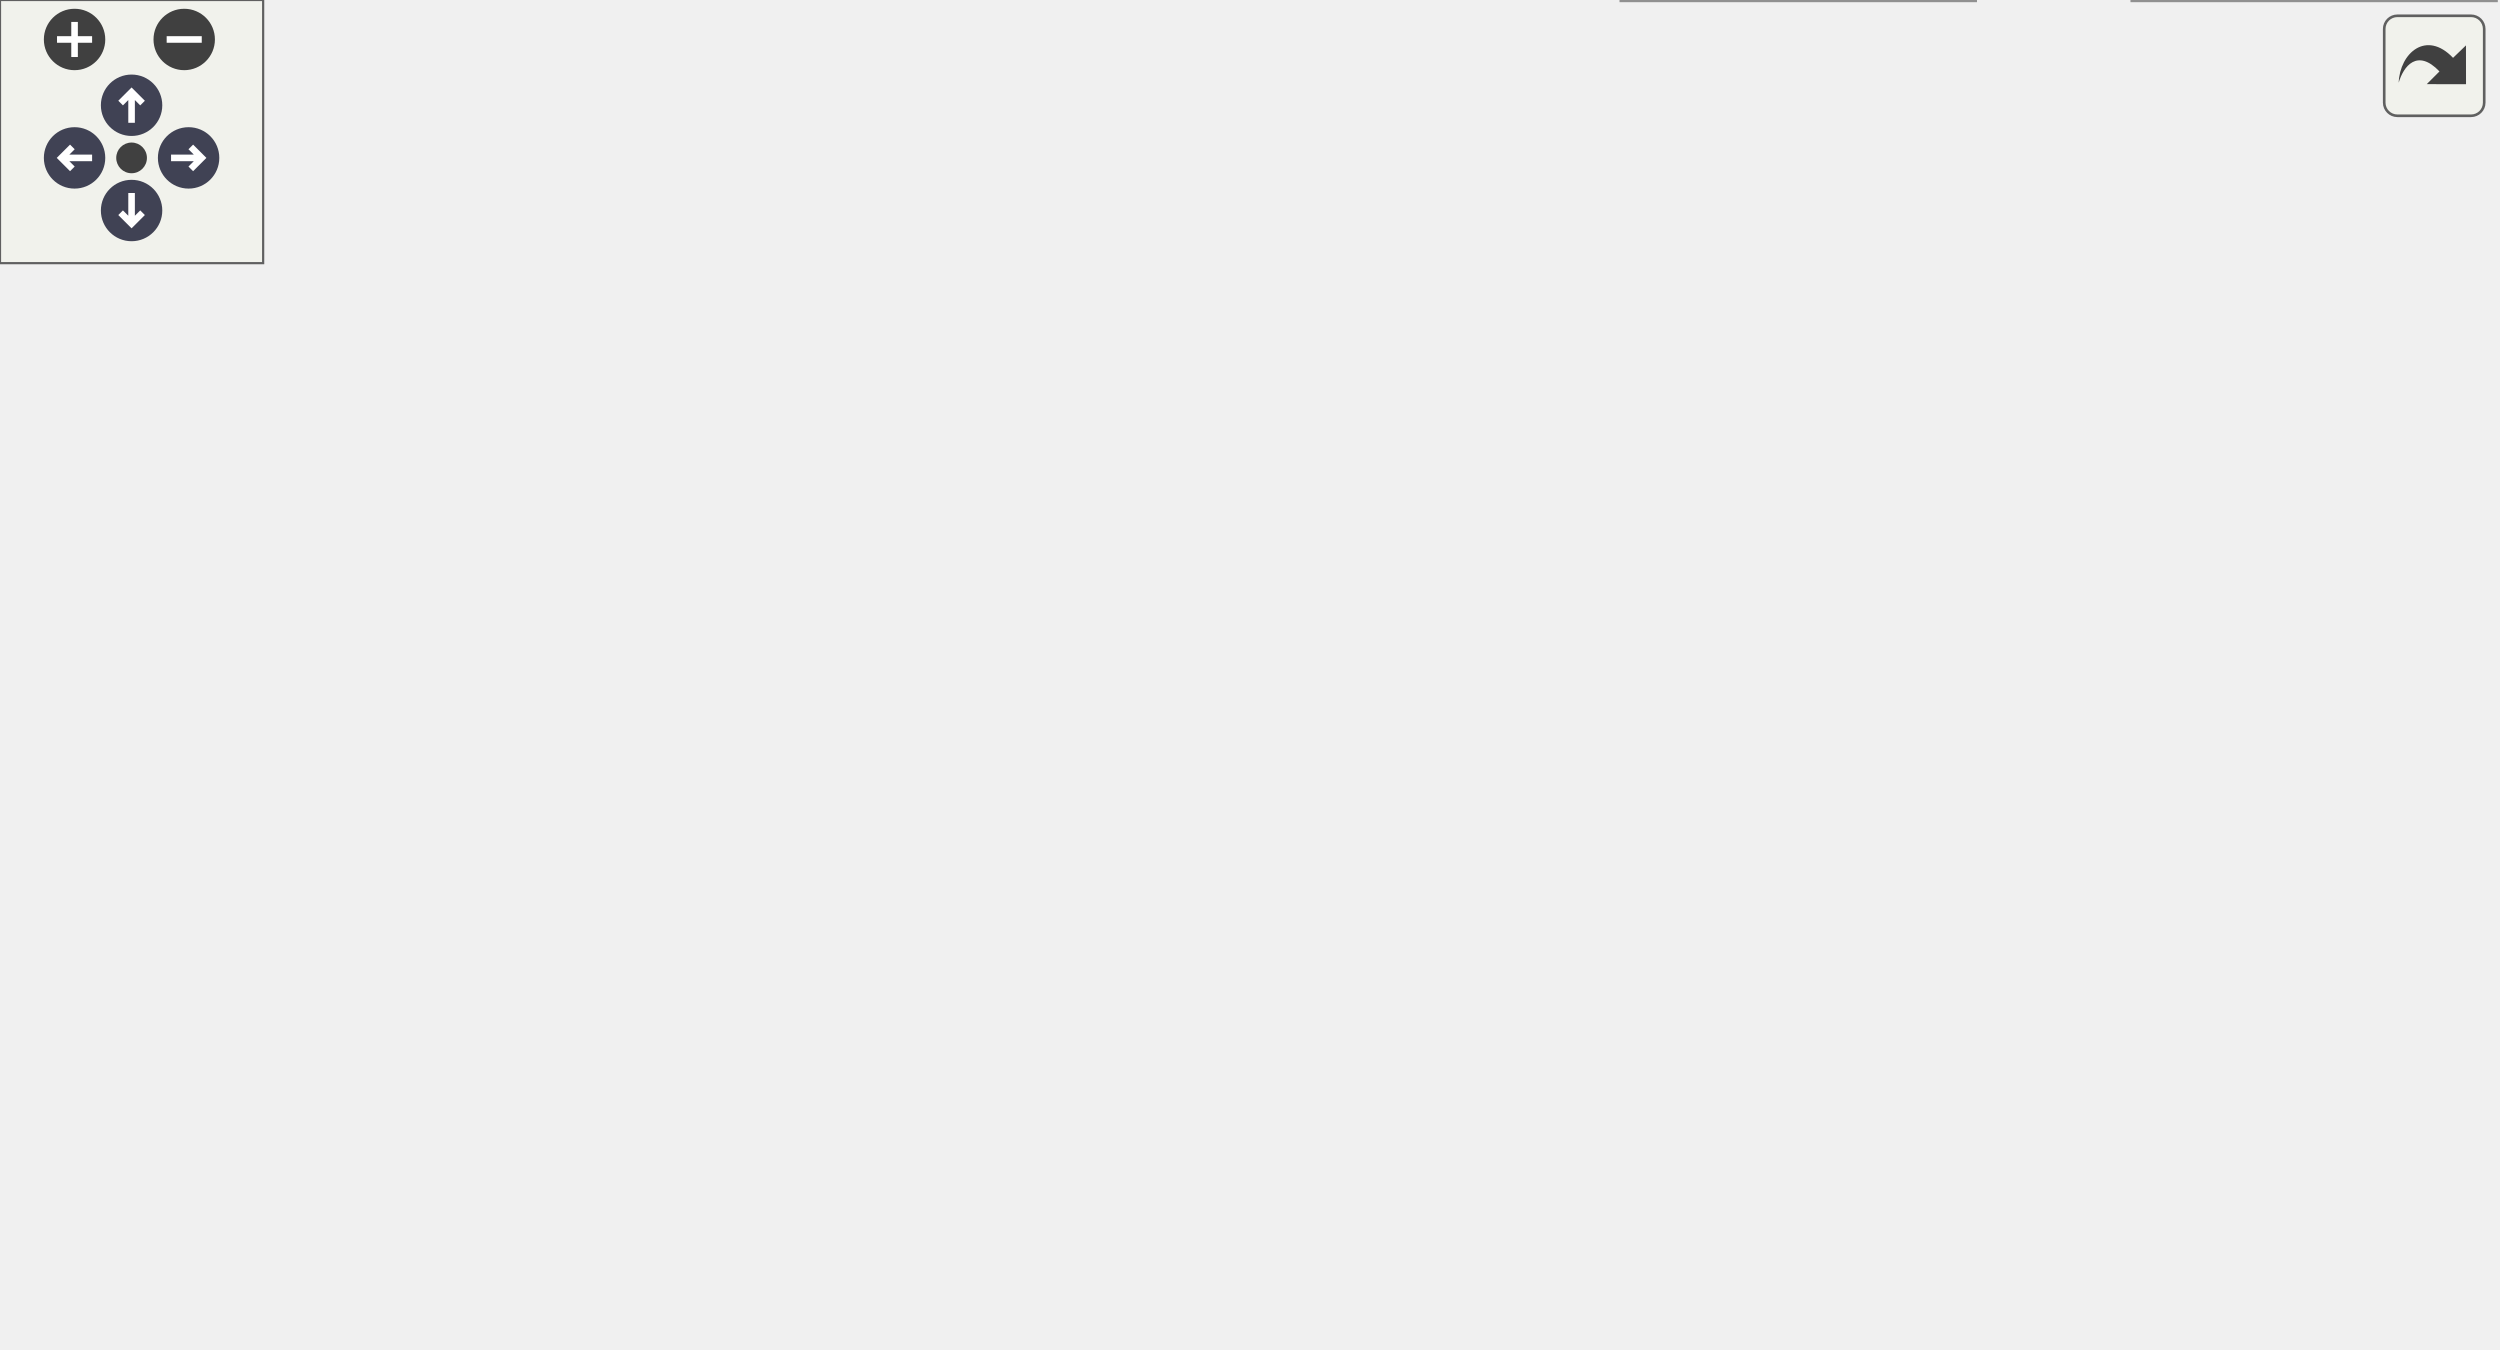
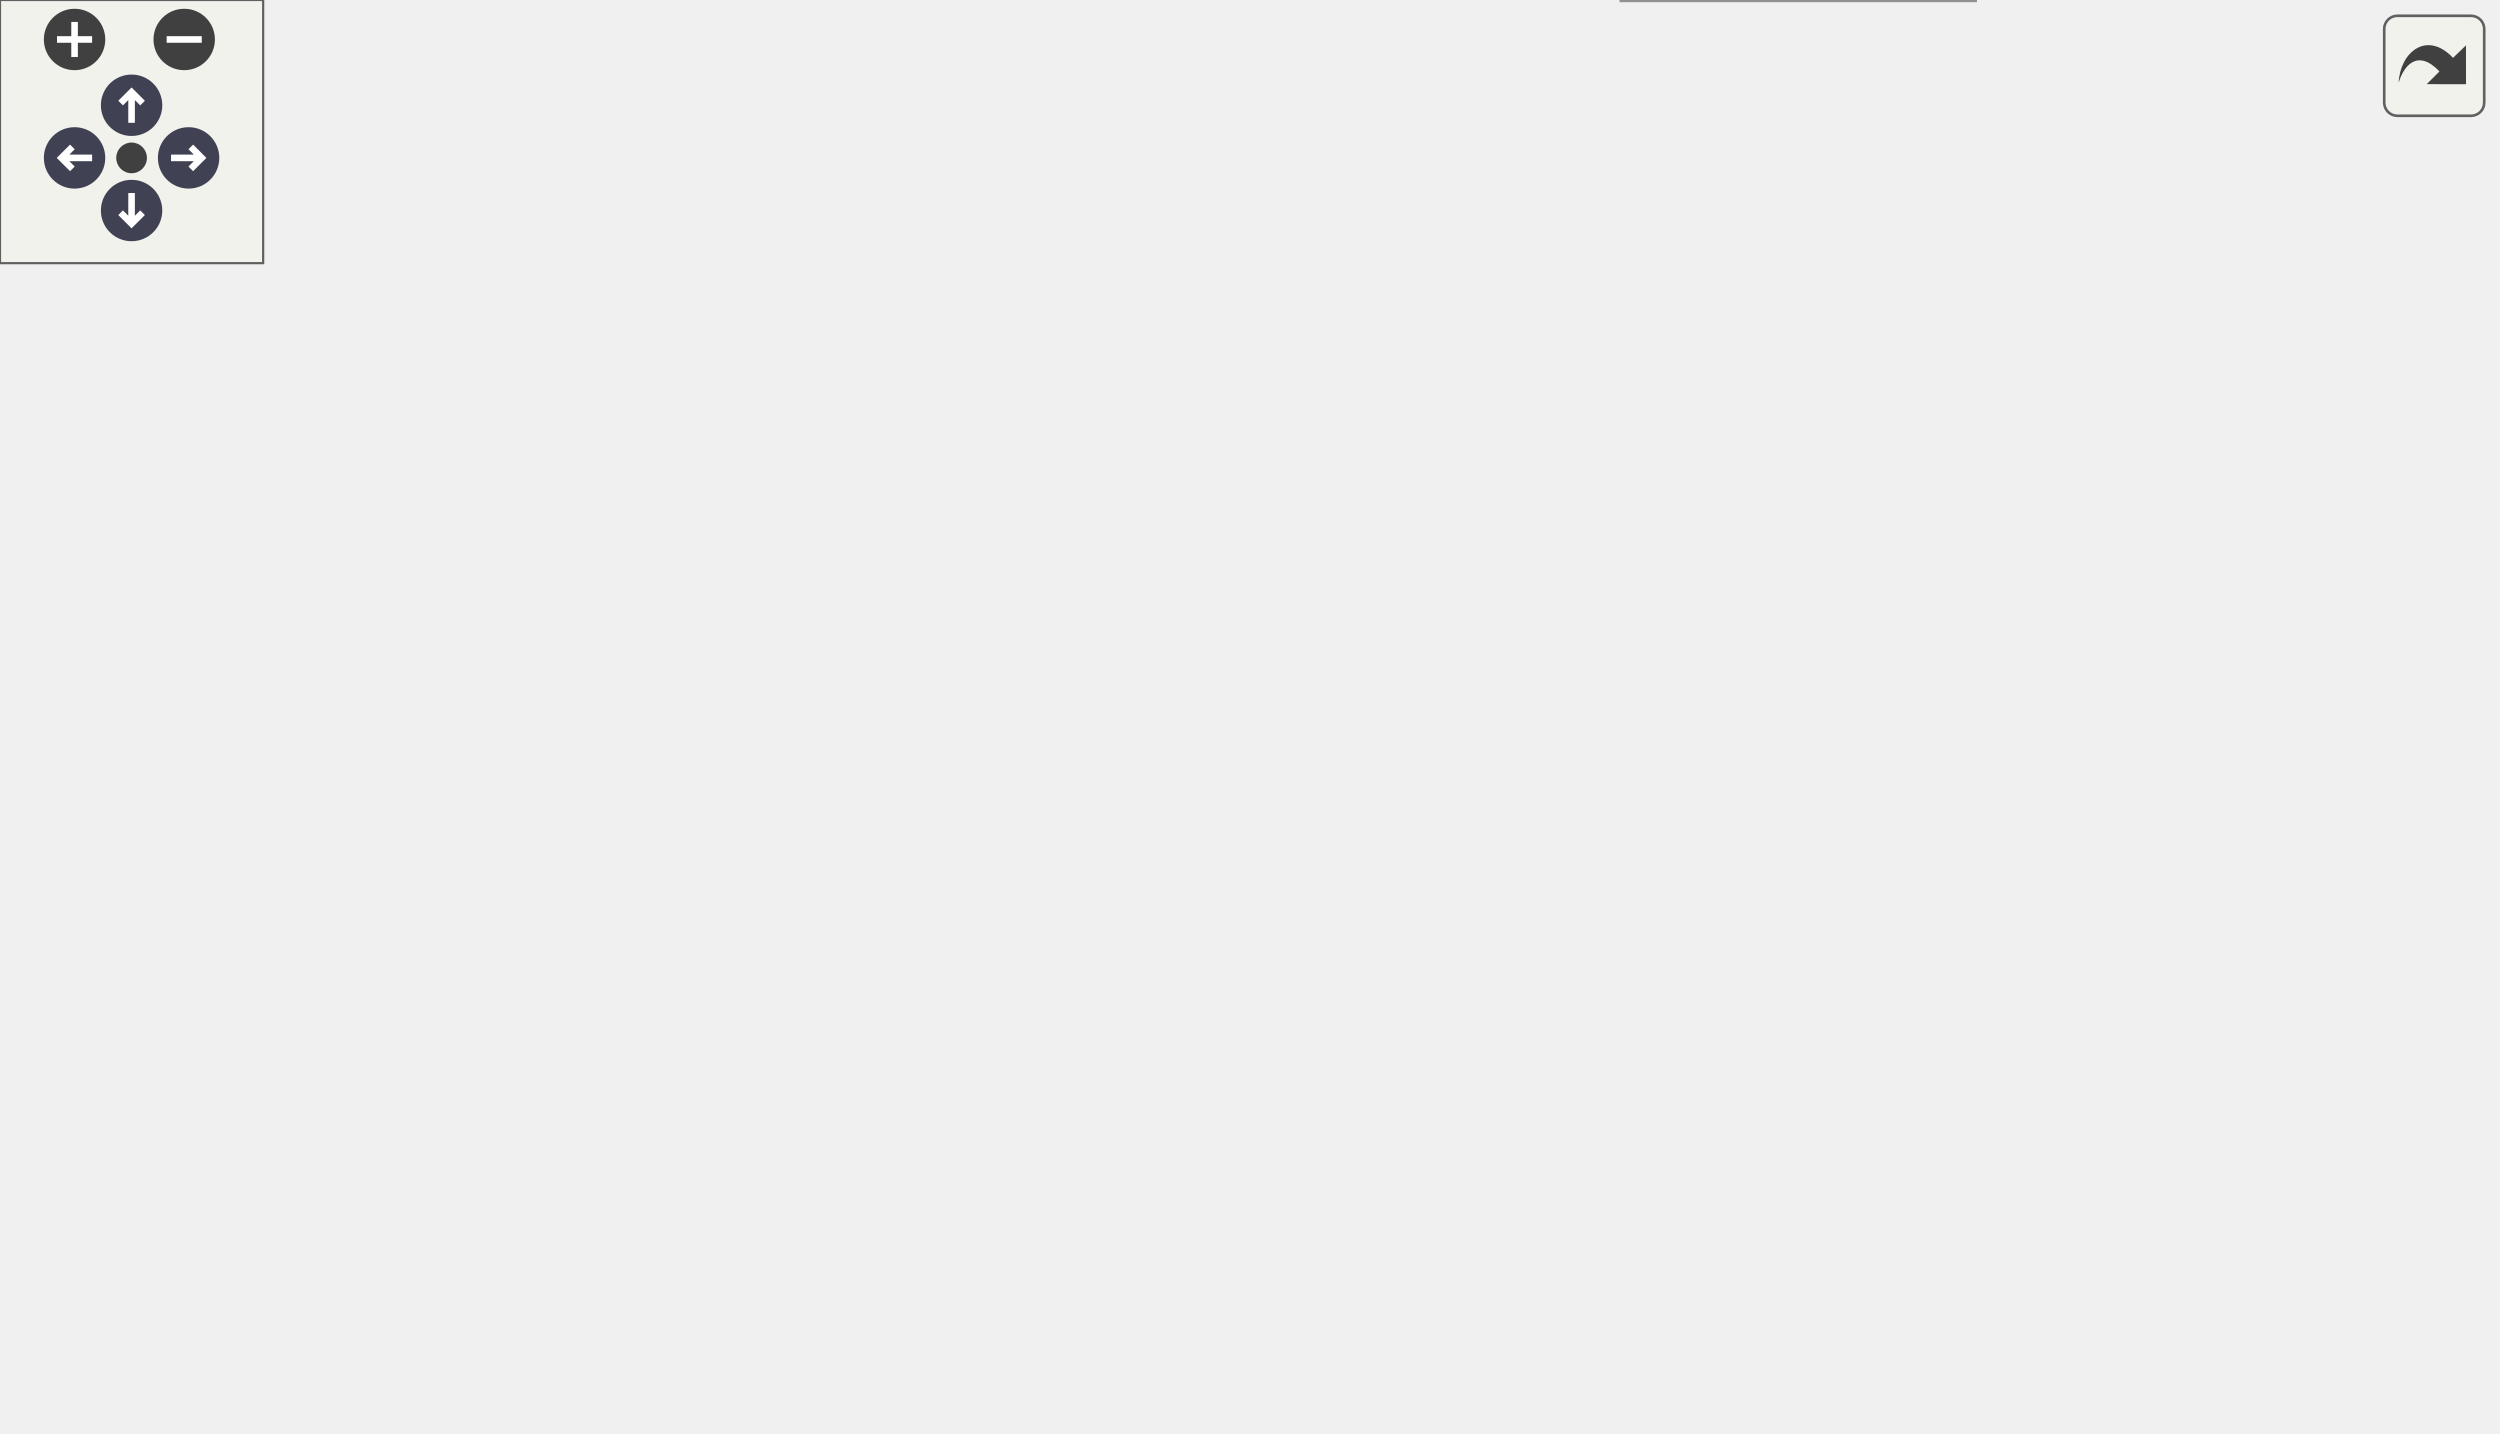
<svg xmlns="http://www.w3.org/2000/svg" xmlns:xlink="http://www.w3.org/1999/xlink" id="main" version="1.1" xml:space="preserve">
  <style type="text/css">
.node, .edge {opacity: 0.7;}
.node.selected, .edge.selected {opacity: 1;}
.edge:hover path { stroke: red; }
.edge:hover polygon { stroke: red; fill: red; }
</style>
  <defs>
    <circle id="rim" cx="0" cy="0" r="7" />
    <circle id="rim2" cx="0" cy="0" r="3.5" />
    <g id="zoomPlus">
      <use xlink:href="#rim" fill="#404040">
        <set attributeName="fill" to="#808080" begin="zoomplus.mouseover" end="zoomplus.mouseout" />
      </use>
      <path d="M-4,0h8M0,-4v8" fill="none" stroke="white" stroke-width="1.5" pointer-events="none" />
    </g>
    <g id="zoomMin">
      <use xlink:href="#rim" fill="#404040">
        <set attributeName="fill" to="#808080" begin="zoomminus.mouseover" end="zoomminus.mouseout" />
      </use>
      <path d="M-4,0h8" fill="none" stroke="white" stroke-width="1.5" pointer-events="none" />
    </g>
    <g id="arrowUp" transform="translate(30 24)">
      <use xlink:href="#rim" />
      <path pointer-events="none" fill="none" stroke="white" stroke-width="1.5" d="M0,-3.0v7 M-2.5,-0.5L0,-3.0L2.5,-0.5" />
    </g>
    <g id="arrowRight" transform="rotate(90) translate(36 -43)">
      <use xlink:href="#rim" />
      <path pointer-events="none" fill="none" stroke="white" stroke-width="1.5" d="M0,-3.0v7 M-2.5,-0.5L0,-3.0L2.5,-0.5" />
    </g>
    <g id="arrowDown" transform="rotate(180) translate(-30 -48)">
      <use xlink:href="#rim" />
      <path pointer-events="none" fill="none" stroke="white" stroke-width="1.5" d="M0,-3.0v7 M-2.5,-0.5L0,-3.0L2.5,-0.5" />
    </g>
    <g id="arrowLeft" transform="rotate(270) translate(-36 17)">
      <use xlink:href="#rim" />
      <path pointer-events="none" fill="none" stroke="white" stroke-width="1.5" d="M0,-3.0v7 M-2.5,-0.5L0,-3.0L2.5,-0.5" />
    </g>
    <g id="resetDef">
      <use xlink:href="#rim2" fill="#404040">
        <set attributeName="fill" to="#808080" begin="reset.mouseover" end="reset.mouseout" />
      </use>
    </g>
  </defs>
  <svg id="graph" class="graph">
    <g id="viewport">
      <g id="Node000001" class="node">
        <g id="a_Node000001">
          <a xlink:title="Generate a syscall filter.">
-             <polygon fill="#999999" stroke="#666666" points="76.75,-134 0,-134 0,-114 76.75,-114 76.75,-134" />
-             <text text-anchor="middle" x="38.38" y="-120.5" font-family="Helvetica,sans-Serif" font-size="10.00">syscalls::filter</text>
+             <polygon fill="#999999" stroke="#666666" points="76.75,-153 0,-153 0,-133 76.75,-133 76.75,-153" />
+             <text text-anchor="middle" x="38.38" y="-139.5" font-family="Helvetica,sans-Serif" font-size="10.00">syscalls::filter</text>
          </a>
        </g>
      </g>
      <g id="edge2_Node000001_Node000001" class="edge">
        <g id="a_edge2_Node000001_Node000001">
          <a xlink:title=" ">
-             <path fill="none" stroke="#63b8ff" d="M19.33,-134.34C11.19,-142.98 17.54,-152 38.38,-152 49.77,-152 56.83,-149.3 59.56,-145.44" />
-             <polygon fill="#63b8ff" stroke="#63b8ff" points="63.04,-144.98 57.71,-135.82 56.16,-146.31 63.04,-144.98" />
+             <path fill="none" stroke="#63b8ff" d="M19.33,-153.34C11.19,-161.98 17.54,-171 38.38,-171 49.77,-171 56.83,-168.3 59.56,-164.44" />
+             <polygon fill="#63b8ff" stroke="#63b8ff" points="63.04,-163.98 57.71,-154.82 56.16,-165.31 63.04,-163.98" />
          </a>
        </g>
      </g>
      <g id="Node000002" class="node">
        <g id="a_Node000002">
-           <a xlink:href="namespaceshared.html#ab11bf98c12a2bf0ae3adca902e57befd" target="_top" xlink:title="Extend a container in place.">
-             <polygon fill="white" stroke="#666666" points="198.5,-247 118,-247 118,-227 198.5,-227 198.5,-247" />
-             <text text-anchor="middle" x="158.25" y="-233.5" font-family="Helvetica,sans-Serif" font-size="10.00">shared::extend</text>
+           <a xlink:href="namespaceshared.html#a1636cc0cb46e6be8f452dbc1e92a1e28" target="_top" xlink:title="Extend a container in place.">
+             <polygon fill="white" stroke="#666666" points="198.5,-266 118,-266 118,-246 198.5,-246 198.5,-266" />
+             <text text-anchor="middle" x="158.25" y="-252.5" font-family="Helvetica,sans-Serif" font-size="10.00">shared::extend</text>
          </a>
        </g>
      </g>
      <g id="edge1_Node000001_Node000002" class="edge">
        <g id="a_edge1_Node000001_Node000002">
          <a xlink:title=" ">
-             <path fill="none" stroke="#63b8ff" d="M45.1,-134.44C55.99,-153.43 81.41,-193.89 112.75,-218 114.08,-219.02 115.48,-220 116.92,-220.94" />
-             <polygon fill="#63b8ff" stroke="#63b8ff" points="115.13,-223.95 125.57,-225.76 118.54,-217.84 115.13,-223.95" />
+             <path fill="none" stroke="#63b8ff" d="M45.1,-153.44C55.99,-172.43 81.41,-212.89 112.75,-237 114.08,-238.02 115.48,-239 116.92,-239.94" />
+             <polygon fill="#63b8ff" stroke="#63b8ff" points="115.13,-242.95 125.57,-244.76 118.54,-236.84 115.13,-242.95" />
          </a>
        </g>
      </g>
      <g id="Node000003" class="node">
        <g id="a_Node000003">
          <a xlink:href="namespaceshared.html#a4a708359d4c8dbeeaa8b744eec56c0e5" target="_top" xlink:title="Hash a string.">
-             <polygon fill="white" stroke="#666666" points="194.38,-191 122.12,-191 122.12,-171 194.38,-171 194.38,-191" />
-             <text text-anchor="middle" x="158.25" y="-177.5" font-family="Helvetica,sans-Serif" font-size="10.00">shared::hash</text>
+             <polygon fill="white" stroke="#666666" points="194.38,-210 122.12,-210 122.12,-190 194.38,-190 194.38,-210" />
+             <text text-anchor="middle" x="158.25" y="-196.5" font-family="Helvetica,sans-Serif" font-size="10.00">shared::hash</text>
          </a>
        </g>
      </g>
      <g id="edge3_Node000001_Node000003" class="edge">
        <g id="a_edge3_Node000001_Node000003">
          <a xlink:title=" ">
-             <path fill="none" stroke="#63b8ff" d="M58.49,-134.4C73.19,-142.27 94.07,-153.19 112.75,-162 115.67,-163.38 118.72,-164.77 121.79,-166.14" />
-             <polygon fill="#63b8ff" stroke="#63b8ff" points="120.2,-169.27 130.77,-170.07 123.01,-162.85 120.2,-169.27" />
+             <path fill="none" stroke="#63b8ff" d="M58.49,-153.4C73.19,-161.27 94.07,-172.19 112.75,-181 115.67,-182.38 118.72,-183.77 121.79,-185.14" />
+             <polygon fill="#63b8ff" stroke="#63b8ff" points="120.2,-188.27 130.77,-189.07 123.01,-181.85 120.2,-188.27" />
          </a>
        </g>
      </g>
      <g id="Node000004" class="node">
        <g id="a_Node000004">
-           <a xlink:href="namespaceshared.html#a565b1c521d1f0509c5ec0f237a727f8e" target="_top" xlink:title="Compose a return value from an accumulator function.">
-             <polygon fill="white" stroke="#666666" points="190.25,-153 126.25,-153 126.25,-133 190.25,-133 190.25,-153" />
-             <text text-anchor="middle" x="158.25" y="-139.5" font-family="Helvetica,sans-Serif" font-size="10.00">shared::init</text>
+           <a xlink:href="namespaceshared.html#a48902b7bb96ff218057c3b363b43ea8a" target="_top" xlink:title="Compose a return value from an accumulator function.">
+             <polygon fill="white" stroke="#666666" points="190.25,-172 126.25,-172 126.25,-152 190.25,-152 190.25,-172" />
+             <text text-anchor="middle" x="158.25" y="-158.5" font-family="Helvetica,sans-Serif" font-size="10.00">shared::init</text>
          </a>
        </g>
      </g>
      <g id="edge5_Node000001_Node000004" class="edge">
        <g id="a_edge5_Node000001_Node000004">
          <a xlink:title=" ">
-             <path fill="none" stroke="#63b8ff" d="M77,-130.06C89.07,-132.01 102.52,-134.18 114.9,-136.17" />
-             <polygon fill="#63b8ff" stroke="#63b8ff" points="113.98,-139.57 124.41,-137.71 115.1,-132.66 113.98,-139.57" />
+             <path fill="none" stroke="#63b8ff" d="M77,-149.06C89.07,-151.01 102.52,-153.18 114.9,-155.17" />
+             <polygon fill="#63b8ff" stroke="#63b8ff" points="113.98,-158.57 124.41,-156.71 115.1,-151.66 113.98,-158.57" />
          </a>
        </g>
      </g>
      <g id="Node000005" class="node">
        <g id="a_Node000005">
          <a xlink:href="namespaceshared.html#a99724c73af55fa92ae29fee700152917" target="_top" xlink:title="Log output to console, if verbose.">
-             <polygon fill="white" stroke="#666666" points="190.25,-115 126.25,-115 126.25,-95 190.25,-95 190.25,-115" />
-             <text text-anchor="middle" x="158.25" y="-101.5" font-family="Helvetica,sans-Serif" font-size="10.00">shared::log</text>
+             <polygon fill="white" stroke="#666666" points="190.25,-134 126.25,-134 126.25,-114 190.25,-114 190.25,-134" />
+             <text text-anchor="middle" x="158.25" y="-120.5" font-family="Helvetica,sans-Serif" font-size="10.00">shared::log</text>
          </a>
        </g>
      </g>
      <g id="edge6_Node000001_Node000005" class="edge">
        <g id="a_edge6_Node000001_Node000005">
          <a xlink:title=" ">
-             <path fill="none" stroke="#63b8ff" d="M77,-117.94C89.07,-115.99 102.52,-113.82 114.9,-111.83" />
-             <polygon fill="#63b8ff" stroke="#63b8ff" points="115.1,-115.34 124.41,-110.29 113.98,-108.43 115.1,-115.34" />
+             <path fill="none" stroke="#63b8ff" d="M77,-136.94C89.07,-134.99 102.52,-132.82 114.9,-130.83" />
+             <polygon fill="#63b8ff" stroke="#63b8ff" points="115.1,-134.34 124.41,-129.29 113.98,-127.43 115.1,-134.34" />
          </a>
        </g>
      </g>
      <g id="Node000006" class="node">
        <g id="a_Node000006">
          <a xlink:href="namespaceshared.html#afac154f1bef460ef6f24705f6c033f37" target="_top" xlink:title="Read a file.">
-             <polygon fill="white" stroke="#666666" points="202.25,-77 114.25,-77 114.25,-57 202.25,-57 202.25,-77" />
-             <text text-anchor="middle" x="158.25" y="-63.5" font-family="Helvetica,sans-Serif" font-size="10.00">shared::read_file</text>
+             <polygon fill="white" stroke="#666666" points="202.25,-96 114.25,-96 114.25,-76 202.25,-76 202.25,-96" />
+             <text text-anchor="middle" x="158.25" y="-82.5" font-family="Helvetica,sans-Serif" font-size="10.00">shared::read_file</text>
          </a>
        </g>
      </g>
      <g id="edge7_Node000001_Node000006" class="edge">
        <g id="a_edge7_Node000001_Node000006">
          <a xlink:title=" ">
-             <path fill="none" stroke="#63b8ff" d="M58.49,-113.6C73.19,-105.73 94.07,-94.81 112.75,-86 115.67,-84.62 118.72,-83.23 121.79,-81.86" />
-             <polygon fill="#63b8ff" stroke="#63b8ff" points="123.01,-85.15 130.77,-77.93 120.2,-78.73 123.01,-85.15" />
+             <path fill="none" stroke="#63b8ff" d="M58.49,-132.6C73.19,-124.73 94.07,-113.81 112.75,-105 115.67,-103.62 118.72,-102.23 121.79,-100.86" />
+             <polygon fill="#63b8ff" stroke="#63b8ff" points="123.01,-104.15 130.77,-96.93 120.2,-97.73 123.01,-104.15" />
          </a>
        </g>
      </g>
      <g id="Node000007" class="node">
        <g id="a_Node000007">
          <a xlink:href="namespaceshared.html#ae5d42a7f6819f149991304227a611c78" target="_top" xlink:title="A Blocking Parser that splits the output into a vector.">
-             <polygon fill="white" stroke="#666666" points="203.75,-39 112.75,-39 112.75,-19 203.75,-19 203.75,-39" />
-             <text text-anchor="middle" x="158.25" y="-25.5" font-family="Helvetica,sans-Serif" font-size="10.00">shared::vectorize</text>
+             <polygon fill="white" stroke="#666666" points="203.75,-58 112.75,-58 112.75,-38 203.75,-38 203.75,-58" />
+             <text text-anchor="middle" x="158.25" y="-44.5" font-family="Helvetica,sans-Serif" font-size="10.00">shared::vectorize</text>
          </a>
        </g>
      </g>
      <g id="edge8_Node000001_Node000007" class="edge">
        <g id="a_edge8_Node000001_Node000007">
          <a xlink:title=" ">
-             <path fill="none" stroke="#63b8ff" d="M47.13,-113.63C59.49,-97.7 85.11,-67.04 112.75,-48 114.51,-46.78 116.37,-45.62 118.28,-44.52" />
-             <polygon fill="#63b8ff" stroke="#63b8ff" points="119.48,-47.83 126.77,-40.14 116.27,-41.61 119.48,-47.83" />
+             <path fill="none" stroke="#63b8ff" d="M47.13,-132.63C59.49,-116.7 85.11,-86.04 112.75,-67 114.51,-65.78 116.37,-64.62 118.28,-63.52" />
+             <polygon fill="#63b8ff" stroke="#63b8ff" points="119.48,-66.83 126.77,-59.14 116.27,-60.61 119.48,-66.83" />
          </a>
        </g>
      </g>
      <g id="edge4_Node000003_Node000003" class="edge">
        <g id="a_edge4_Node000003_Node000003">
          <a xlink:title=" ">
-             <path fill="none" stroke="#63b8ff" d="M139.2,-191.34C131.06,-199.98 137.41,-209 158.25,-209 169.65,-209 176.71,-206.3 179.44,-202.44" />
-             <polygon fill="#63b8ff" stroke="#63b8ff" points="182.91,-201.98 177.58,-192.82 176.04,-203.31 182.91,-201.98" />
+             <path fill="none" stroke="#63b8ff" d="M139.2,-210.34C131.06,-218.98 137.41,-228 158.25,-228 169.65,-228 176.71,-225.3 179.44,-221.44" />
+             <polygon fill="#63b8ff" stroke="#63b8ff" points="182.91,-220.98 177.58,-211.82 176.04,-222.31 182.91,-220.98" />
          </a>
        </g>
      </g>
      <g id="Node000008" class="node">
        <g id="a_Node000008">
-           <a xlink:href="namespaceshared.html#a3736db9aa00bd9e0a56aeaf1057066c0" target="_top" xlink:title="Split the contents of an FD.">
-             <polygon fill="white" stroke="#666666" points="333.75,-39 239.75,-39 239.75,-19 333.75,-19 333.75,-39" />
-             <text text-anchor="middle" x="286.75" y="-25.5" font-family="Helvetica,sans-Serif" font-size="10.00">shared::fd_splitter</text>
+           <a xlink:href="namespaceshared.html#a9ed709af90ab0108e5c3a8afdd3e7042" target="_top" xlink:title="Split the contents of an FD.">
+             <polygon fill="white" stroke="#666666" points="333.75,-58 239.75,-58 239.75,-38 333.75,-38 333.75,-58" />
+             <text text-anchor="middle" x="286.75" y="-44.5" font-family="Helvetica,sans-Serif" font-size="10.00">shared::fd_splitter</text>
          </a>
        </g>
      </g>
      <g id="edge9_Node000007_Node000008" class="edge">
        <g id="a_edge9_Node000007_Node000008">
          <a xlink:title=" ">
-             <path fill="none" stroke="#63b8ff" d="M204.21,-29C212.02,-29 220.25,-29 228.35,-29" />
-             <polygon fill="#63b8ff" stroke="#63b8ff" points="228.14,-32.5 238.14,-29 228.14,-25.5 228.14,-32.5" />
+             <path fill="none" stroke="#63b8ff" d="M204.21,-48C212.02,-48 220.25,-48 228.35,-48" />
+             <polygon fill="#63b8ff" stroke="#63b8ff" points="228.14,-51.5 238.14,-48 228.14,-44.5 228.14,-51.5" />
          </a>
        </g>
      </g>
      <g id="Node000009" class="node">
        <g id="a_Node000009">
          <a xlink:href="namespaceshared.html#a80f3b59804700742a5a0c6ea15bf24f9" target="_top" xlink:title="A Blocking Parser that returns the output in a single string.">
-             <polygon fill="white" stroke="#666666" points="447.62,-58 372.38,-58 372.38,-38 447.62,-38 447.62,-58" />
-             <text text-anchor="middle" x="410" y="-44.5" font-family="Helvetica,sans-Serif" font-size="10.00">shared::dump</text>
+             <polygon fill="white" stroke="#666666" points="447.62,-96 372.38,-96 372.38,-76 447.62,-76 447.62,-96" />
+             <text text-anchor="middle" x="410" y="-82.5" font-family="Helvetica,sans-Serif" font-size="10.00">shared::dump</text>
          </a>
        </g>
      </g>
      <g id="edge10_Node000008_Node000009" class="edge">
        <g id="a_edge10_Node000008_Node000009">
          <a xlink:title=" ">
-             <path fill="none" stroke="#63b8ff" d="M333.94,-36.24C342.68,-37.61 351.86,-39.05 360.67,-40.43" />
-             <polygon fill="#63b8ff" stroke="#63b8ff" points="360.06,-43.87 370.48,-41.96 361.15,-36.96 360.06,-43.87" />
+             <path fill="none" stroke="#63b8ff" d="M321.2,-58.48C334.72,-62.72 350.51,-67.67 364.94,-72.19" />
+             <polygon fill="#63b8ff" stroke="#63b8ff" points="363.62,-75.45 374.21,-75.1 365.72,-68.77 363.62,-75.45" />
          </a>
        </g>
      </g>
      <g id="Node000010" class="node">
        <g id="a_Node000010">
+           <a xlink:href="namespaceshared.html#a6282d0d8d2ab3f70038d7428729c15ca" target="_top" xlink:title="Escape a string.">
+             <polygon fill="white" stroke="#666666" points="569,-39 486.25,-39 486.25,-19 569,-19 569,-39" />
+             <text text-anchor="middle" x="527.62" y="-25.5" font-family="Helvetica,sans-Serif" font-size="10.00">shared::escape</text>
+           </a>
+         </g>
+       </g>
+       <g id="edge11_Node000008_Node000010" class="edge">
+         <g id="a_edge11_Node000008_Node000010">
+           <a xlink:title=" ">
+             <path fill="none" stroke="#63b8ff" d="M334.09,-44.31C374.4,-41.11 432.75,-36.47 474.63,-33.14" />
+             <polygon fill="#63b8ff" stroke="#63b8ff" points="474.78,-36.63 484.47,-32.35 474.23,-29.66 474.78,-36.63" />
+           </a>
+         </g>
+       </g>
+       <g id="Node000011" class="node">
+         <g id="a_Node000011">
          <a xlink:href="namespaceshared.html#a690cc836408825d804377522d9d99a07" target="_top" xlink:title="Split a string.">
            <polygon fill="white" stroke="#666666" points="450.25,-20 369.75,-20 369.75,0 450.25,0 450.25,-20" />
            <text text-anchor="middle" x="410" y="-6.5" font-family="Helvetica,sans-Serif" font-size="10.00">shared::splitter</text>
          </a>
        </g>
      </g>
-       <g id="edge11_Node000008_Node000010" class="edge">
-         <g id="a_edge11_Node000008_Node000010">
-           <a xlink:title=" ">
-             <path fill="none" stroke="#63b8ff" d="M333.94,-21.76C341.85,-20.52 350.11,-19.23 358.14,-17.97" />
-             <polygon fill="#63b8ff" stroke="#63b8ff" points="358.44,-21.47 367.78,-16.46 357.36,-14.55 358.44,-21.47" />
-           </a>
-         </g>
-       </g>
-       <g id="Node000011" class="node">
-         <g id="a_Node000011">
-           <a xlink:href="namespaceshared.html#a6282d0d8d2ab3f70038d7428729c15ca" target="_top" xlink:title="Escape a string.">
-             <polygon fill="white" stroke="#666666" points="569,-20 486.25,-20 486.25,0 569,0 569,-20" />
-             <text text-anchor="middle" x="527.62" y="-6.5" font-family="Helvetica,sans-Serif" font-size="10.00">shared::escape</text>
-           </a>
-         </g>
-       </g>
-       <g id="edge12_Node000010_Node000011" class="edge">
-         <g id="a_edge12_Node000010_Node000011">
-           <a xlink:title=" ">
-             <path fill="none" stroke="#63b8ff" d="M450.47,-10C458.21,-10 466.43,-10 474.51,-10" />
-             <polygon fill="#63b8ff" stroke="#63b8ff" points="474.25,-13.5 484.25,-10 474.25,-6.5 474.25,-13.5" />
+       <g id="edge12_Node000008_Node000011" class="edge">
+         <g id="a_edge12_Node000008_Node000011">
+           <a xlink:title=" ">
+             <path fill="none" stroke="#63b8ff" d="M321.2,-37.52C334.72,-33.28 350.51,-28.33 364.94,-23.81" />
+             <polygon fill="#63b8ff" stroke="#63b8ff" points="365.72,-27.23 374.21,-20.9 363.62,-20.55 365.72,-27.23" />
+           </a>
+         </g>
+       </g>
+       <g id="edge13_Node000011_Node000010" class="edge">
+         <g id="a_edge13_Node000011_Node000010">
+           <a xlink:title=" ">
+             <path fill="none" stroke="#63b8ff" d="M450.47,-16.49C458.21,-17.76 466.43,-19.11 474.51,-20.44" />
+             <polygon fill="#63b8ff" stroke="#63b8ff" points="473.83,-23.87 484.27,-22.04 474.97,-16.96 473.83,-23.87" />
          </a>
        </g>
      </g>
    </g>
  </svg>
  <g id="navigator" transform="translate(0 0)" fill="#404254">
    <rect fill="#f2f5e9" fill-opacity="0.5" stroke="#606060" stroke-width=".5" x="0" y="0" width="60" height="60" />
    <use id="zoomplus" xlink:href="#zoomPlus" x="17" y="9" />
    <use id="zoomminus" xlink:href="#zoomMin" x="42" y="9" />
    <use id="reset" xlink:href="#resetDef" x="30" y="36" />
    <use id="arrowup" xlink:href="#arrowUp" x="0" y="0" />
    <use id="arrowright" xlink:href="#arrowRight" x="0" y="0" />
    <use id="arrowdown" xlink:href="#arrowDown" x="0" y="0" />
    <use id="arrowleft" xlink:href="#arrowLeft" x="0" y="0" />
  </g>
  <svg viewBox="0 0 15 15" width="100%" height="30px" preserveAspectRatio="xMaxYMin meet">
    <g id="arrow_out" transform="scale(0.3 0.3)">
      <a xlink:href="namespacesyscalls_aabdab752b02a21ab92e3af4fabba493b_cgraph_org.svg" target="_base">
        <rect id="button" ry="5" rx="5" y="6" x="6" height="38" width="38" fill="#f2f5e9" fill-opacity="0.5" stroke="#606060" stroke-width="1.0" />
        <path id="arrow" d="M 11.5,31.437 C 11.94,20.098 22.043,11.323 32.159,21.979 L 37.069,17.246 C 37.069,17.246 37.088,32 37.088,32 L 22.16,31.978 C 22.16,31.978 26.998,27.14 26.998,27.14 C 18.529,18.264 13.292,25.23 11.5,31.437 z" style="fill:#404040;" />
      </a>
    </g>
  </svg>
  <style type="text/css">

[data-mouse-over-selected='false'] { opacity: 0.7; }
[data-mouse-over-selected='true']  { opacity: 1.0; }

</style>
</svg>
